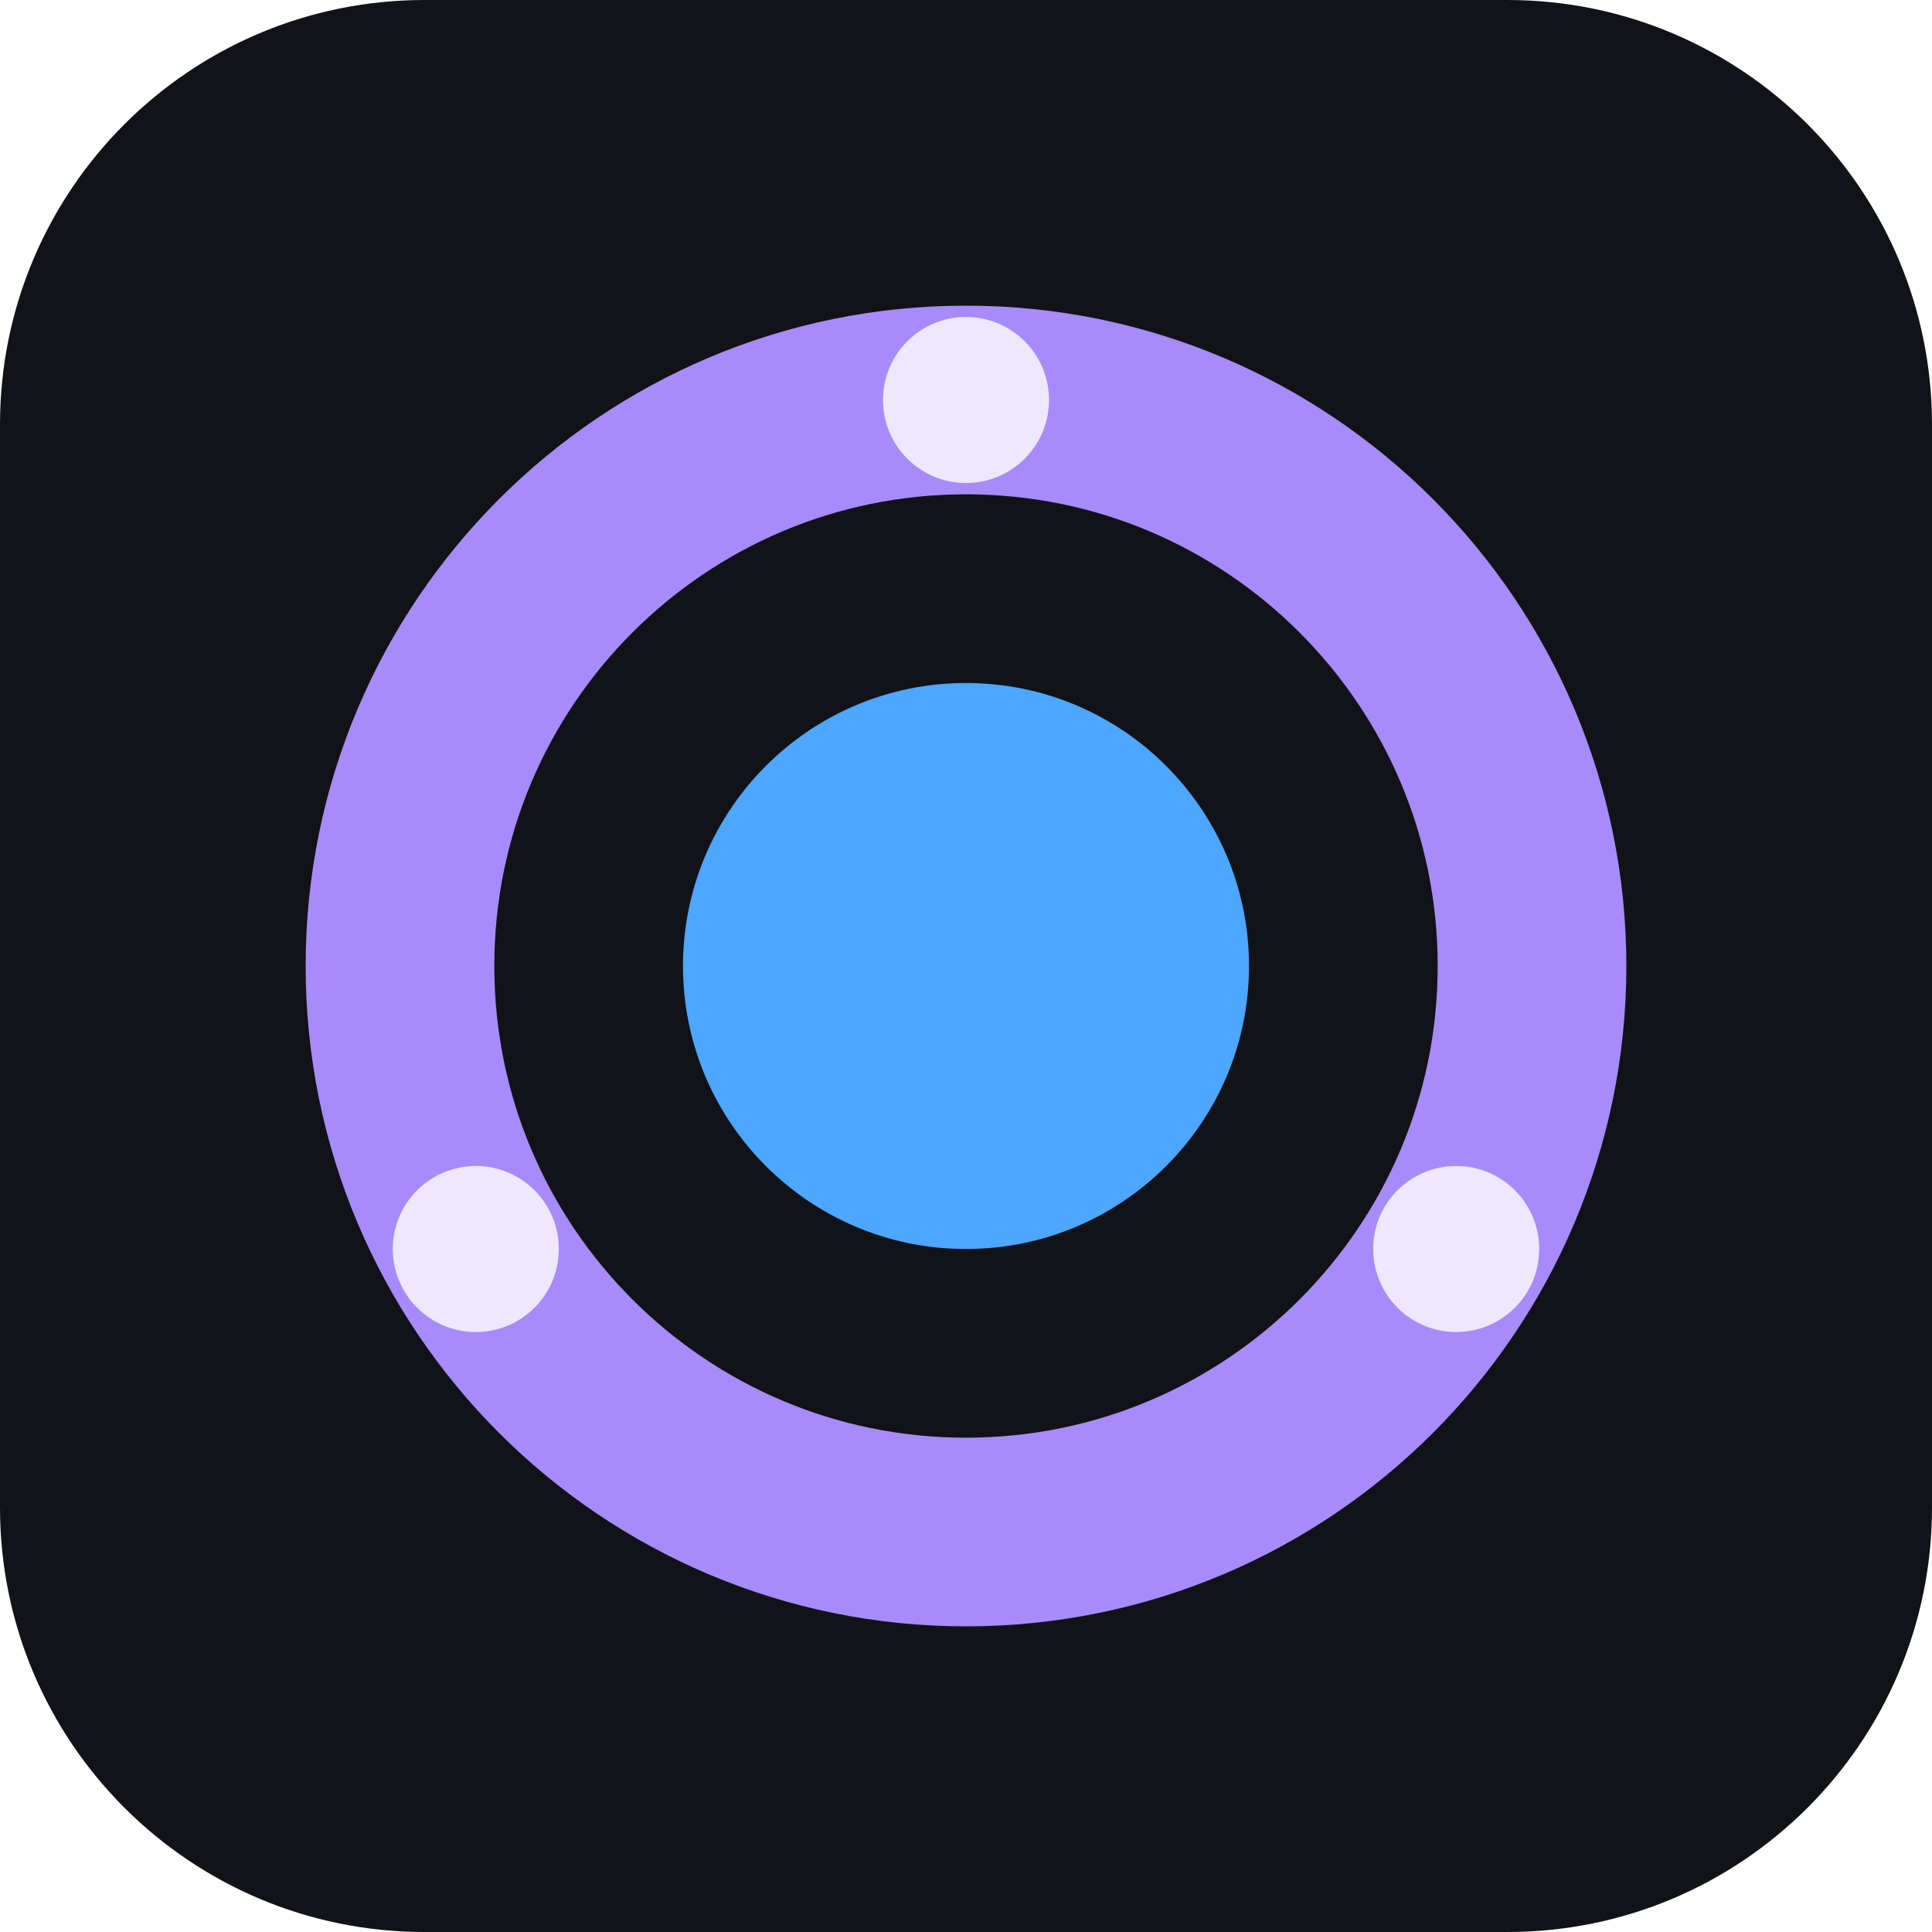
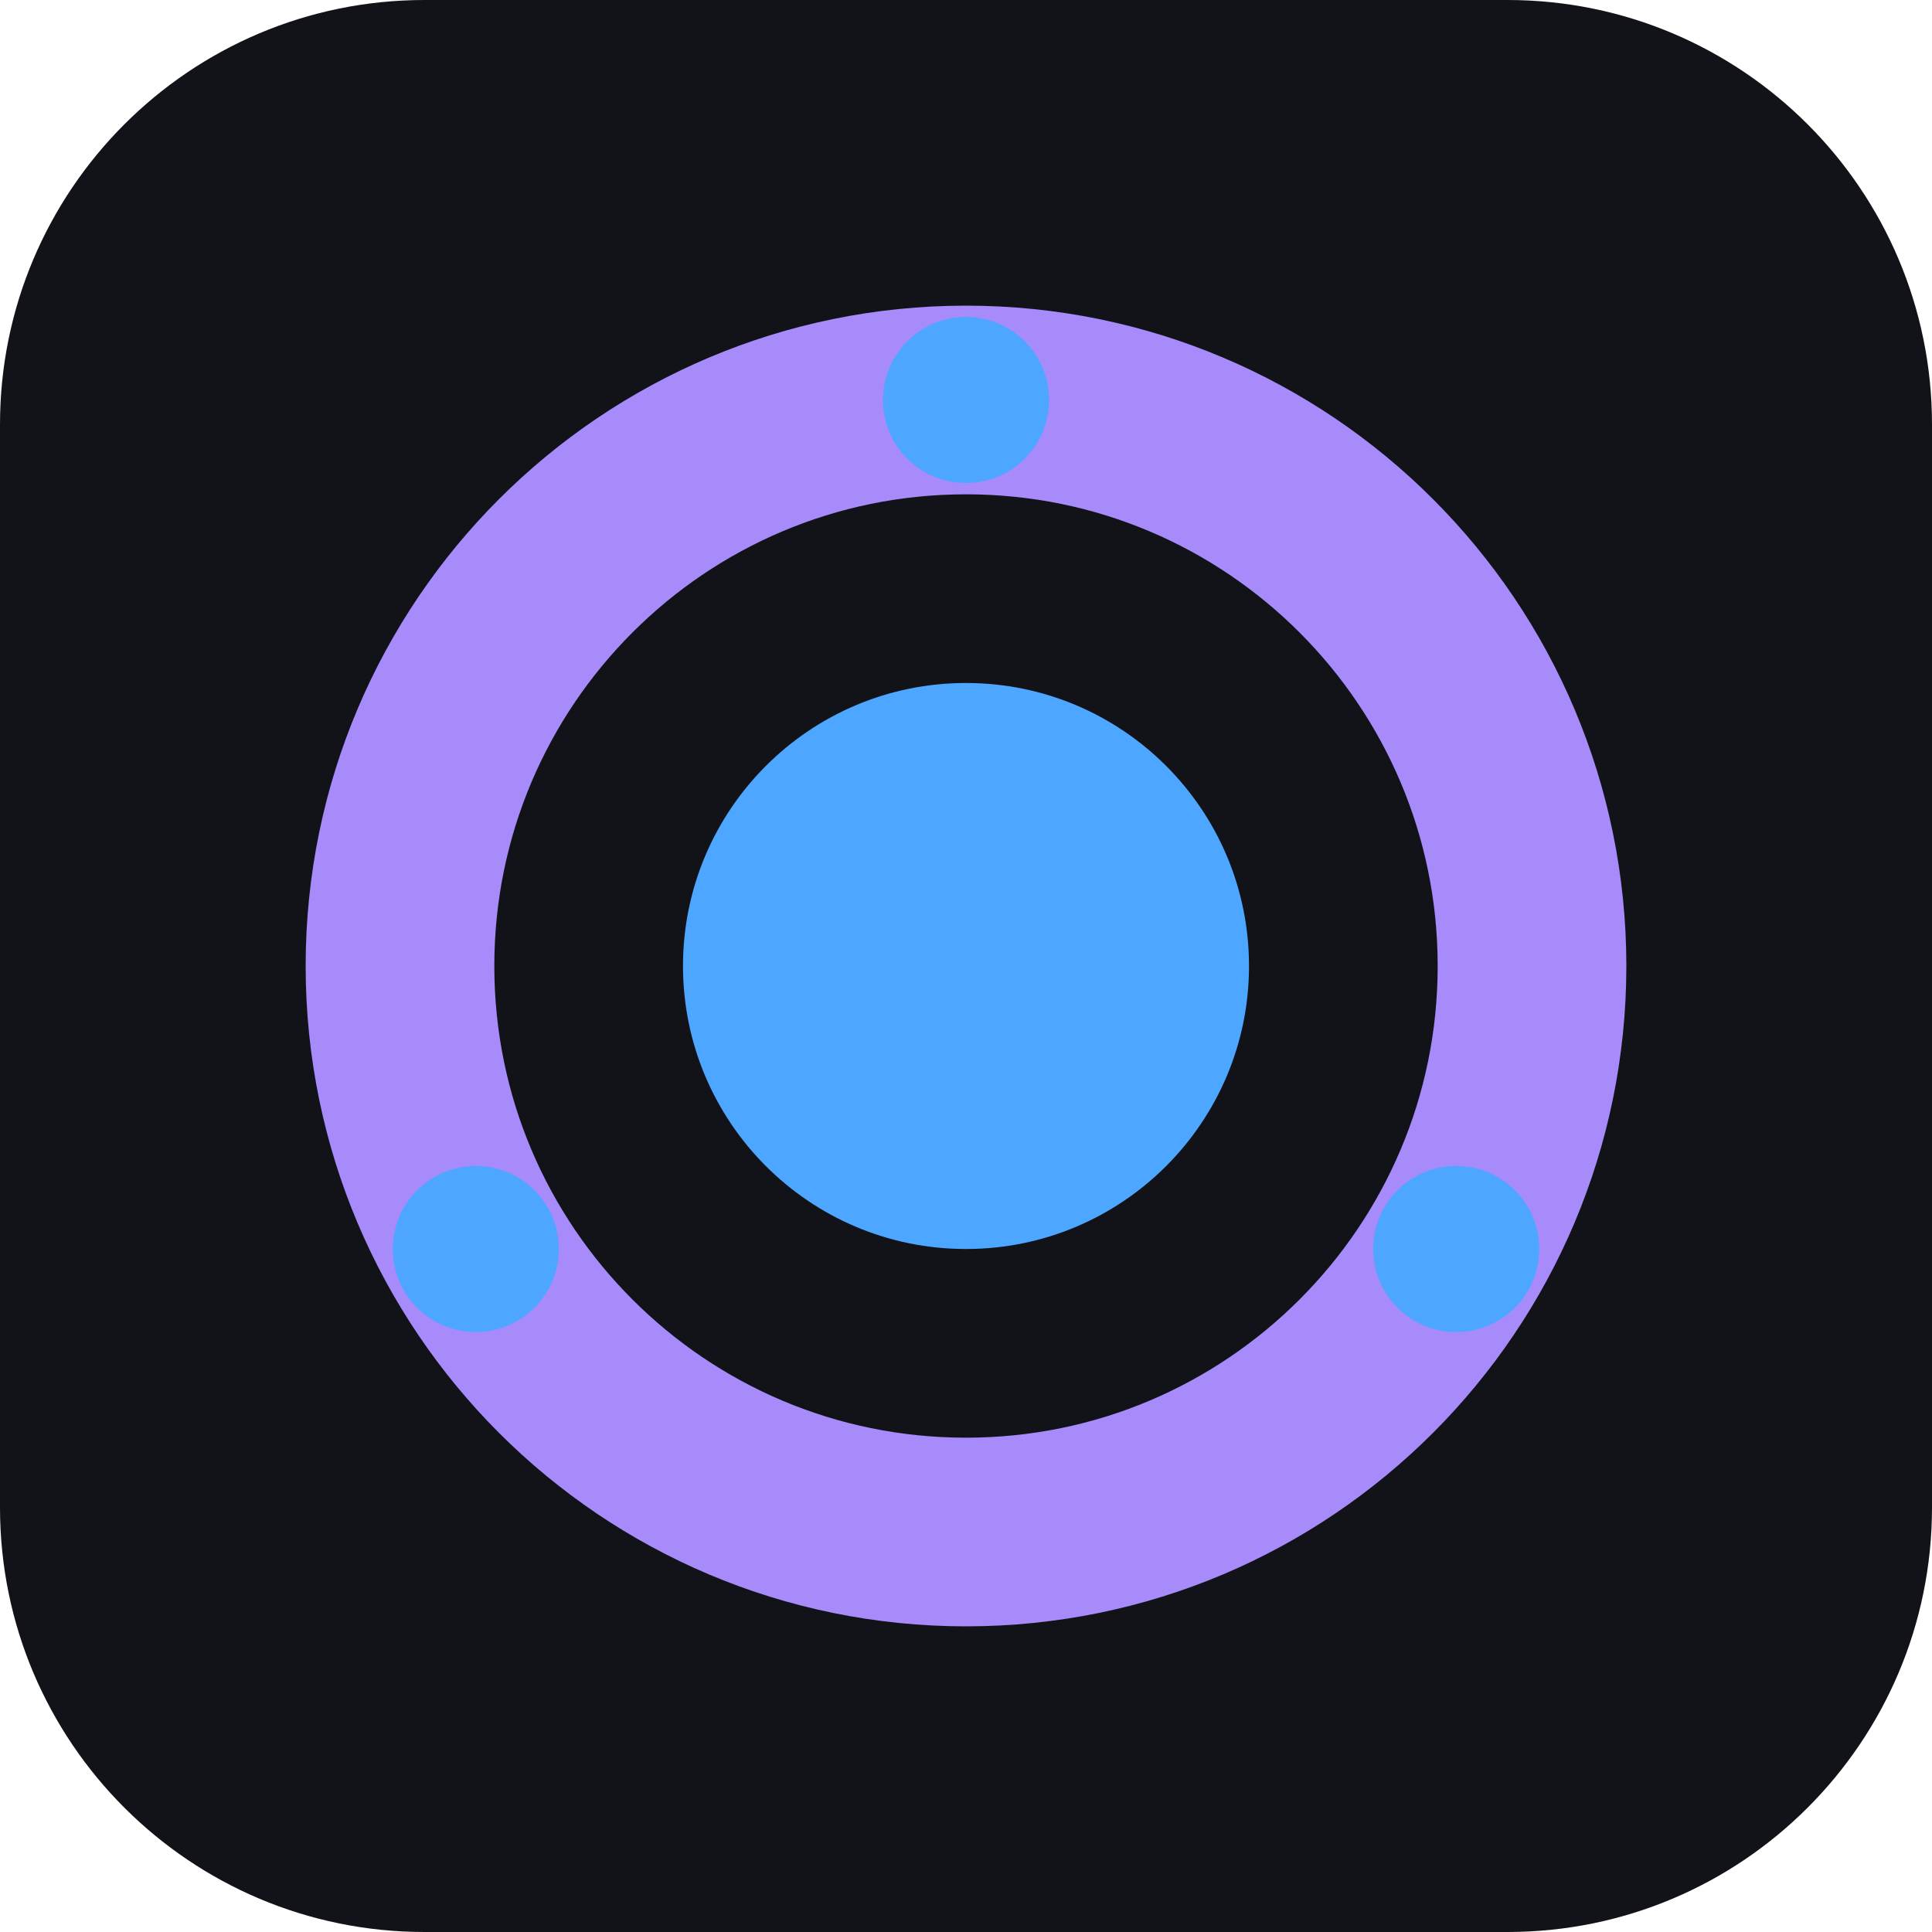
<svg xmlns="http://www.w3.org/2000/svg" viewBox="0 0 1024 1024" width="1024" height="1024">
  <rect width="1024" height="1024" rx="225" fill="#111318" />
  <g transform="translate(512 512)">
    <circle r="300" fill="none" stroke="#A78BFA" stroke-width="100" />
    <circle r="150" fill="#4DA6FF" />
-     <g fill="#EDE7FF">
+     <g fill="#4DA6FF">
      <circle cy="-300" r="44" />
      <circle cx="259.81" cy="150" r="44" />
      <circle cx="-259.81" cy="150" r="44" />
    </g>
  </g>
</svg>
